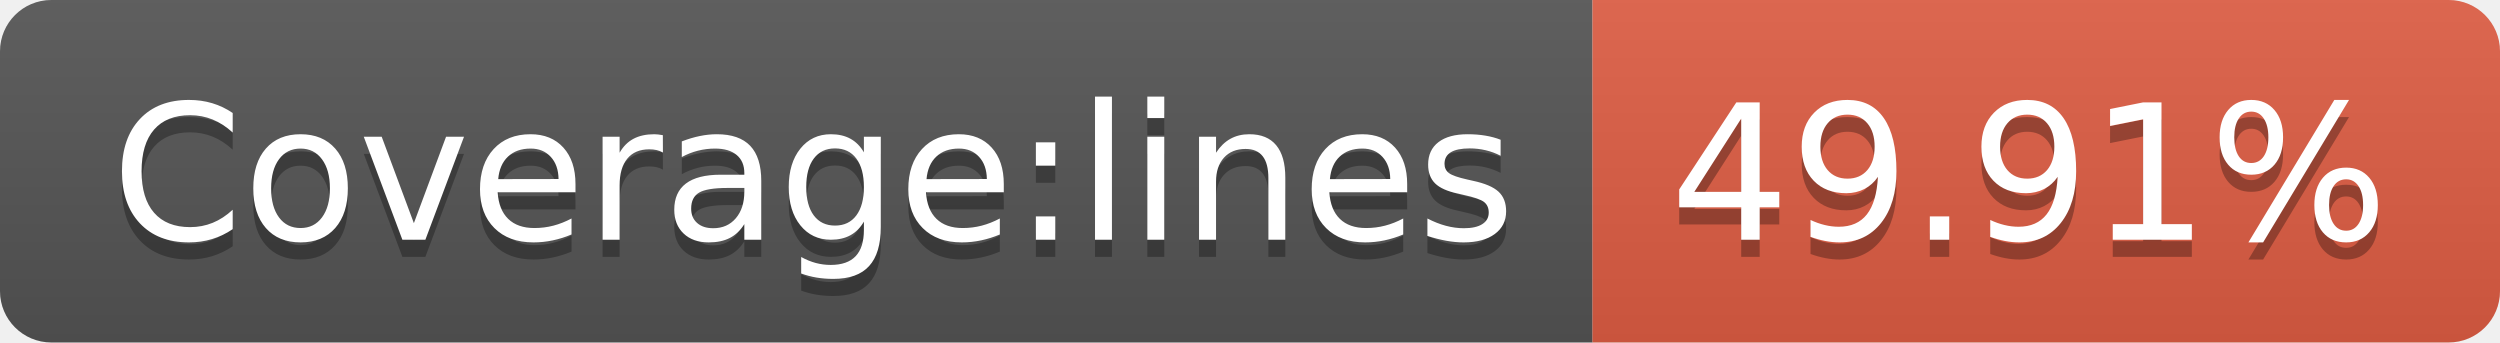
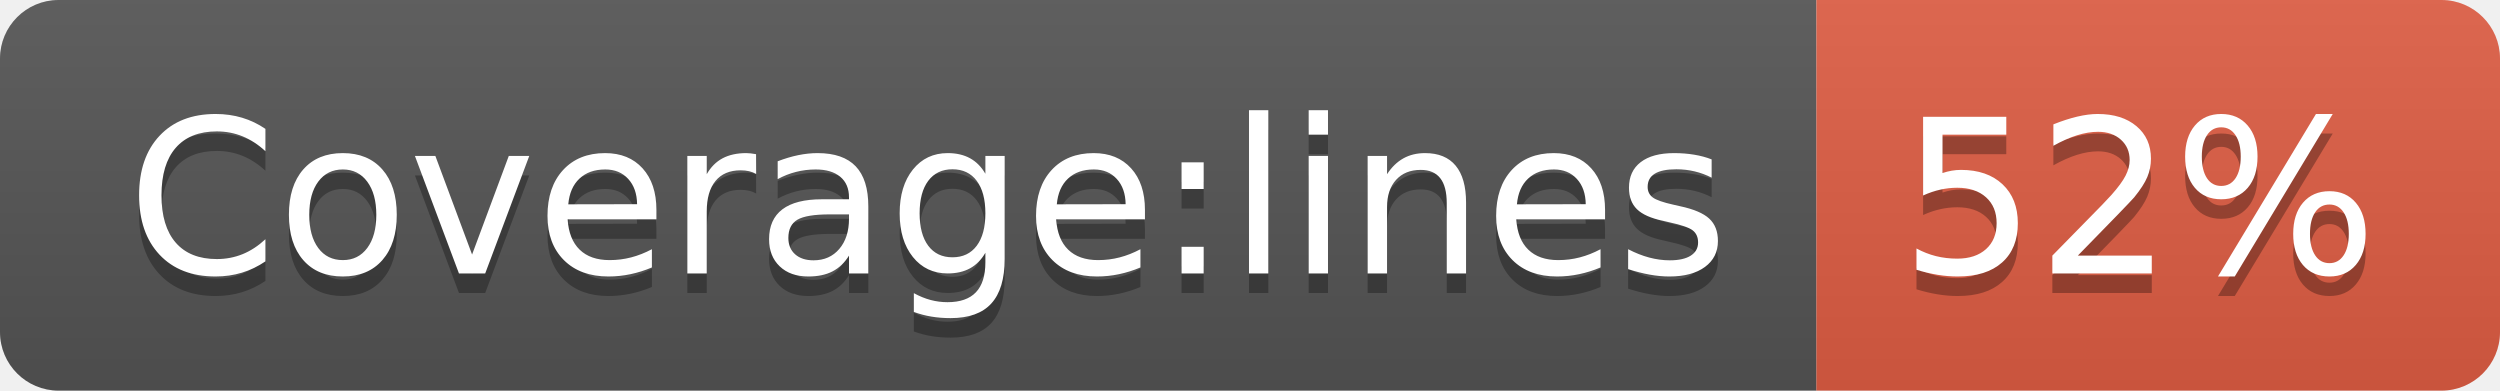
- <svg xmlns="http://www.w3.org/2000/svg" width="146" height="20">
+ <svg xmlns="http://www.w3.org/2000/svg" width="128" height="20">
  <linearGradient id="b" x2="0" y2="100%">
    <stop offset="0" stop-color="#bbb" stop-opacity=".1" />
    <stop offset="1" stop-opacity=".1" />
  </linearGradient>
  <clipPath id="a">
-     <rect width="146" height="20" rx="3" fill="#fff" />
+     <rect width="128" height="20" rx="3" fill="#fff" />
  </clipPath>
  <g clip-path="url(#a)">
    <path fill="#555" d="M0 0h93v20H0z" />
-     <path fill="#e05d44" d="M93 0h53v20H93z" />
-     <path fill="url(#b)" d="M0 0h146v20H0z" />
+     <path fill="#e05d44" d="M93 0h35v20H93z" />
+     <path fill="url(#b)" d="M0 0h128v20H0z" />
  </g>
  <g fill="#fff" text-anchor="middle" font-family="DejaVu Sans,Verdana,Geneva,sans-serif" font-size="110">
    <text x="475" y="150" fill="#010101" fill-opacity=".3" transform="scale(.1)" textLength="830">Coverage:lines</text>
    <text x="475" y="140" transform="scale(.1)" textLength="830">Coverage:lines</text>
-     <text x="1185" y="150" fill="#010101" fill-opacity=".3" transform="scale(.1)" textLength="430">49.91%</text>
-     <text x="1185" y="140" transform="scale(.1)" textLength="430">49.91%</text>
+     <text x="1095" y="150" fill="#010101" fill-opacity=".3" transform="scale(.1)" textLength="250">52%</text>
+     <text x="1095" y="140" transform="scale(.1)" textLength="250">52%</text>
  </g>
</svg>
